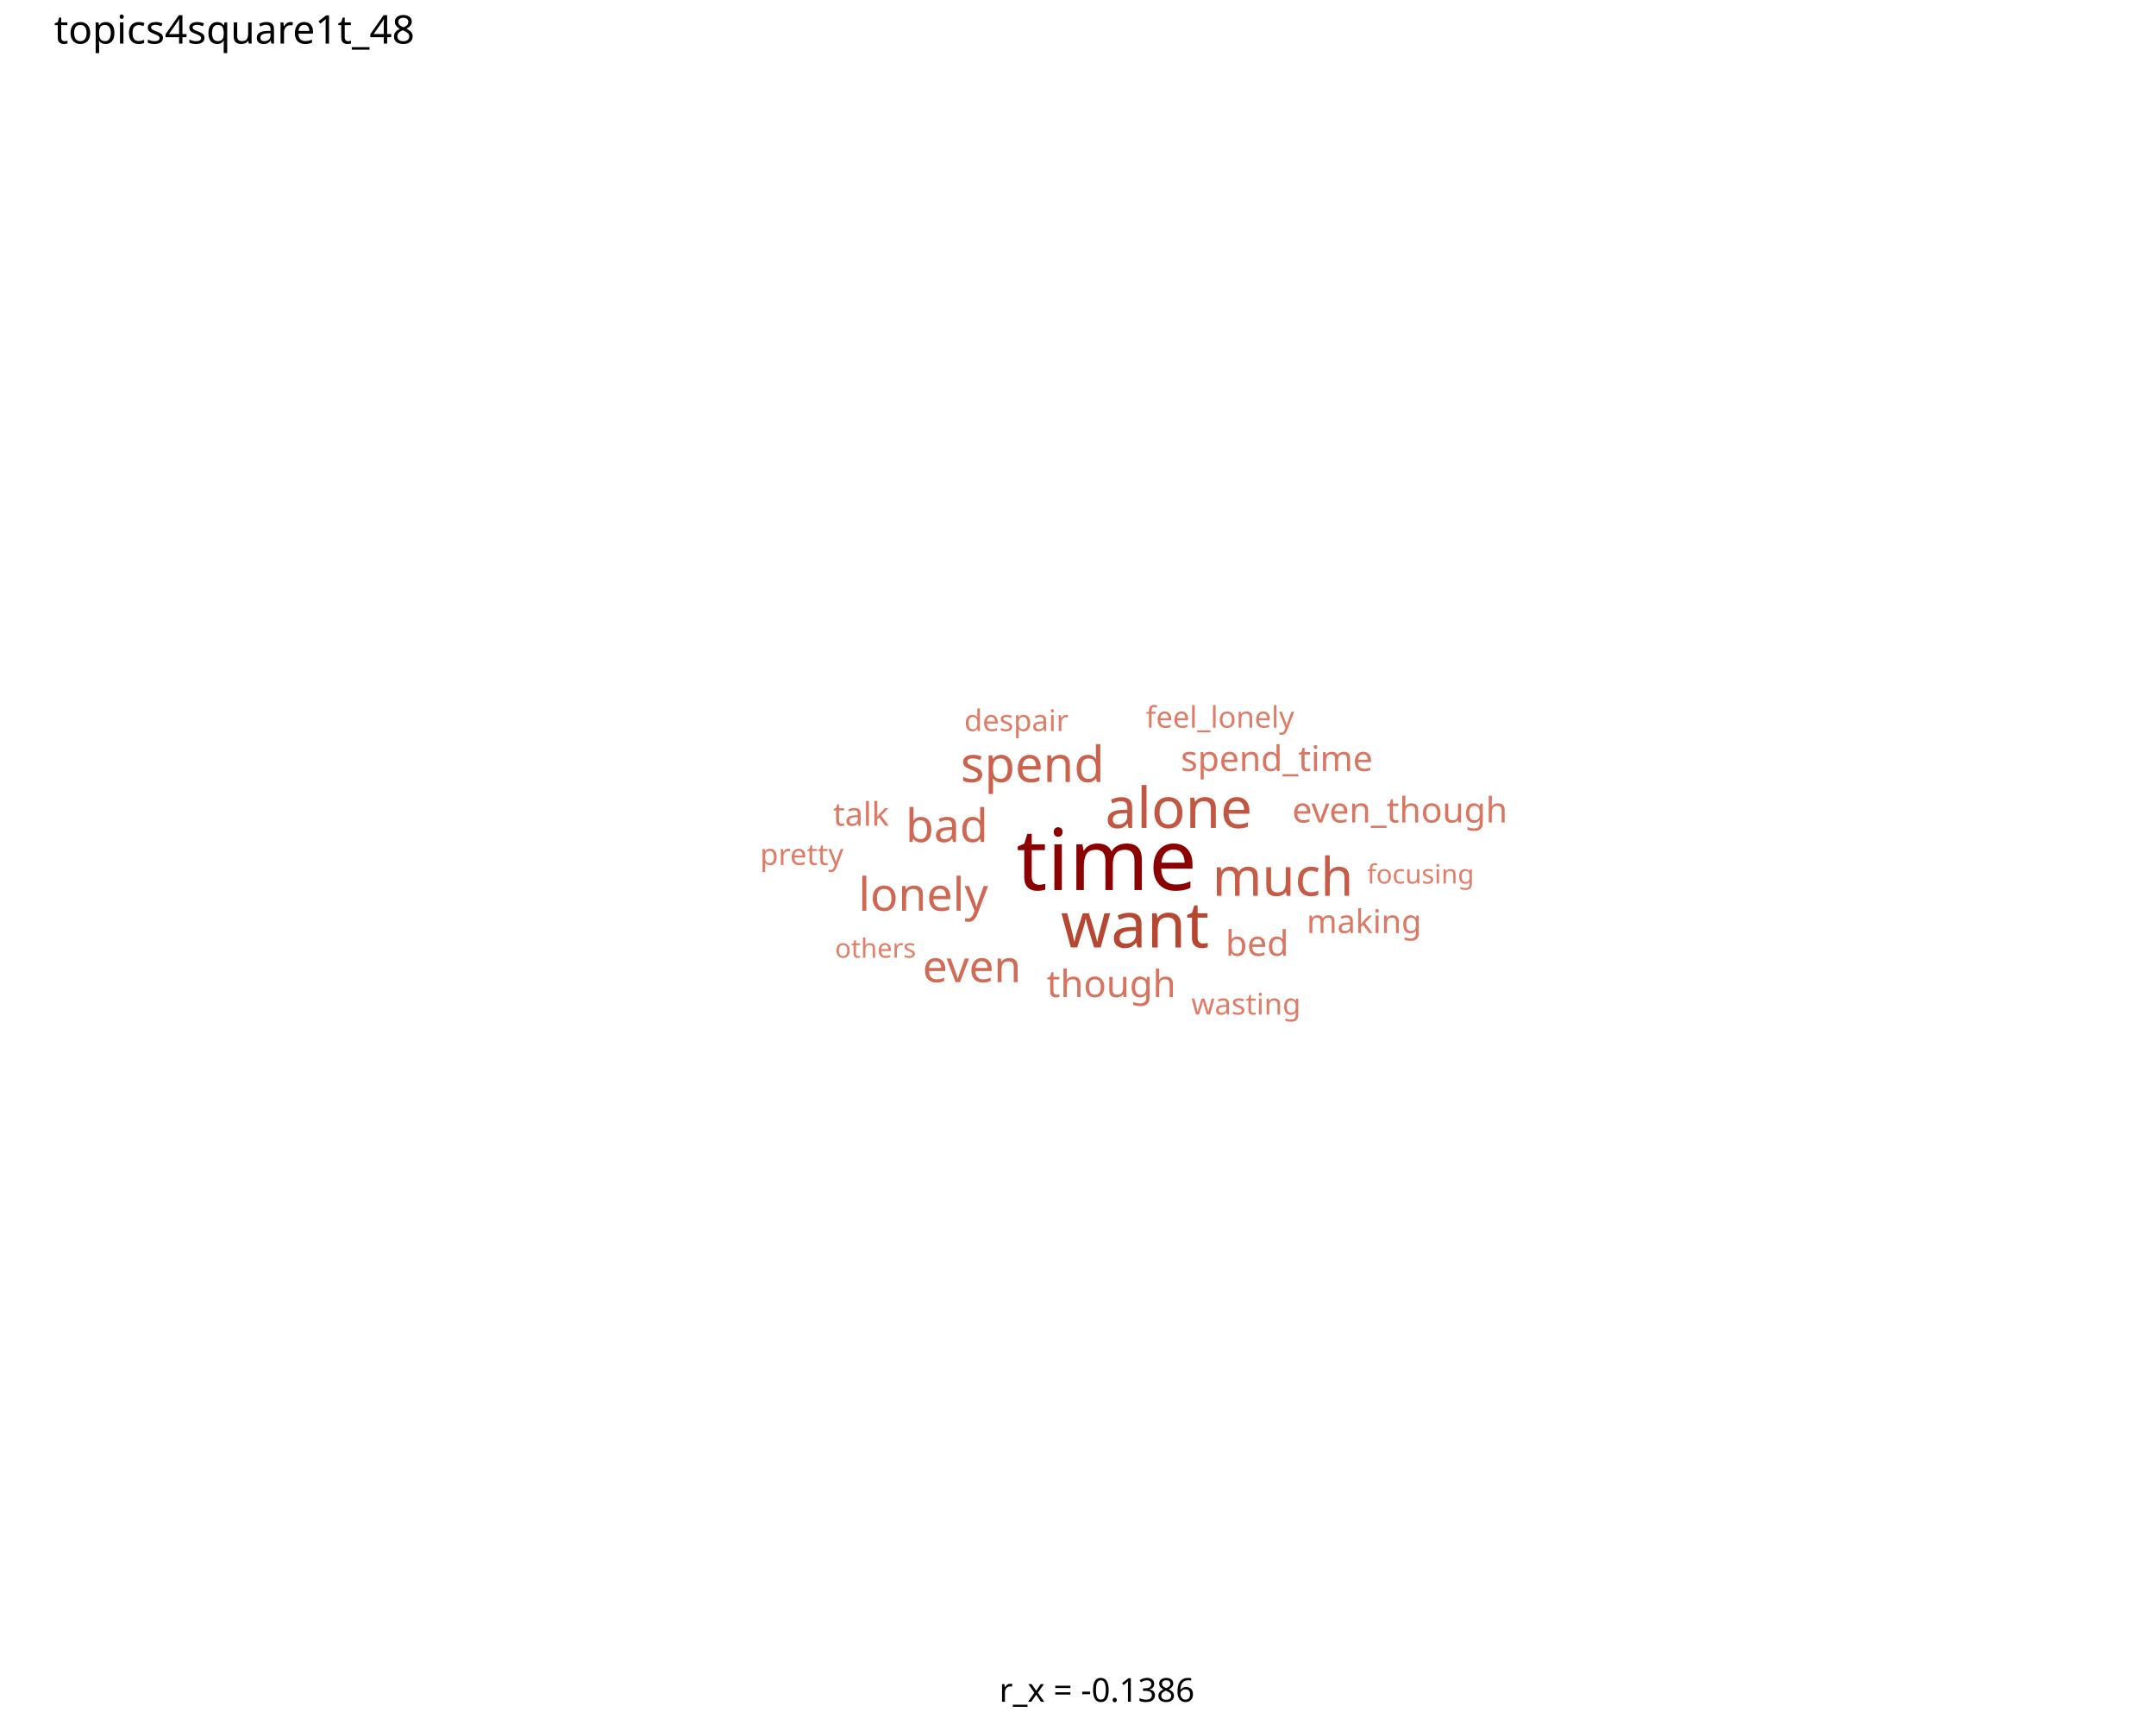
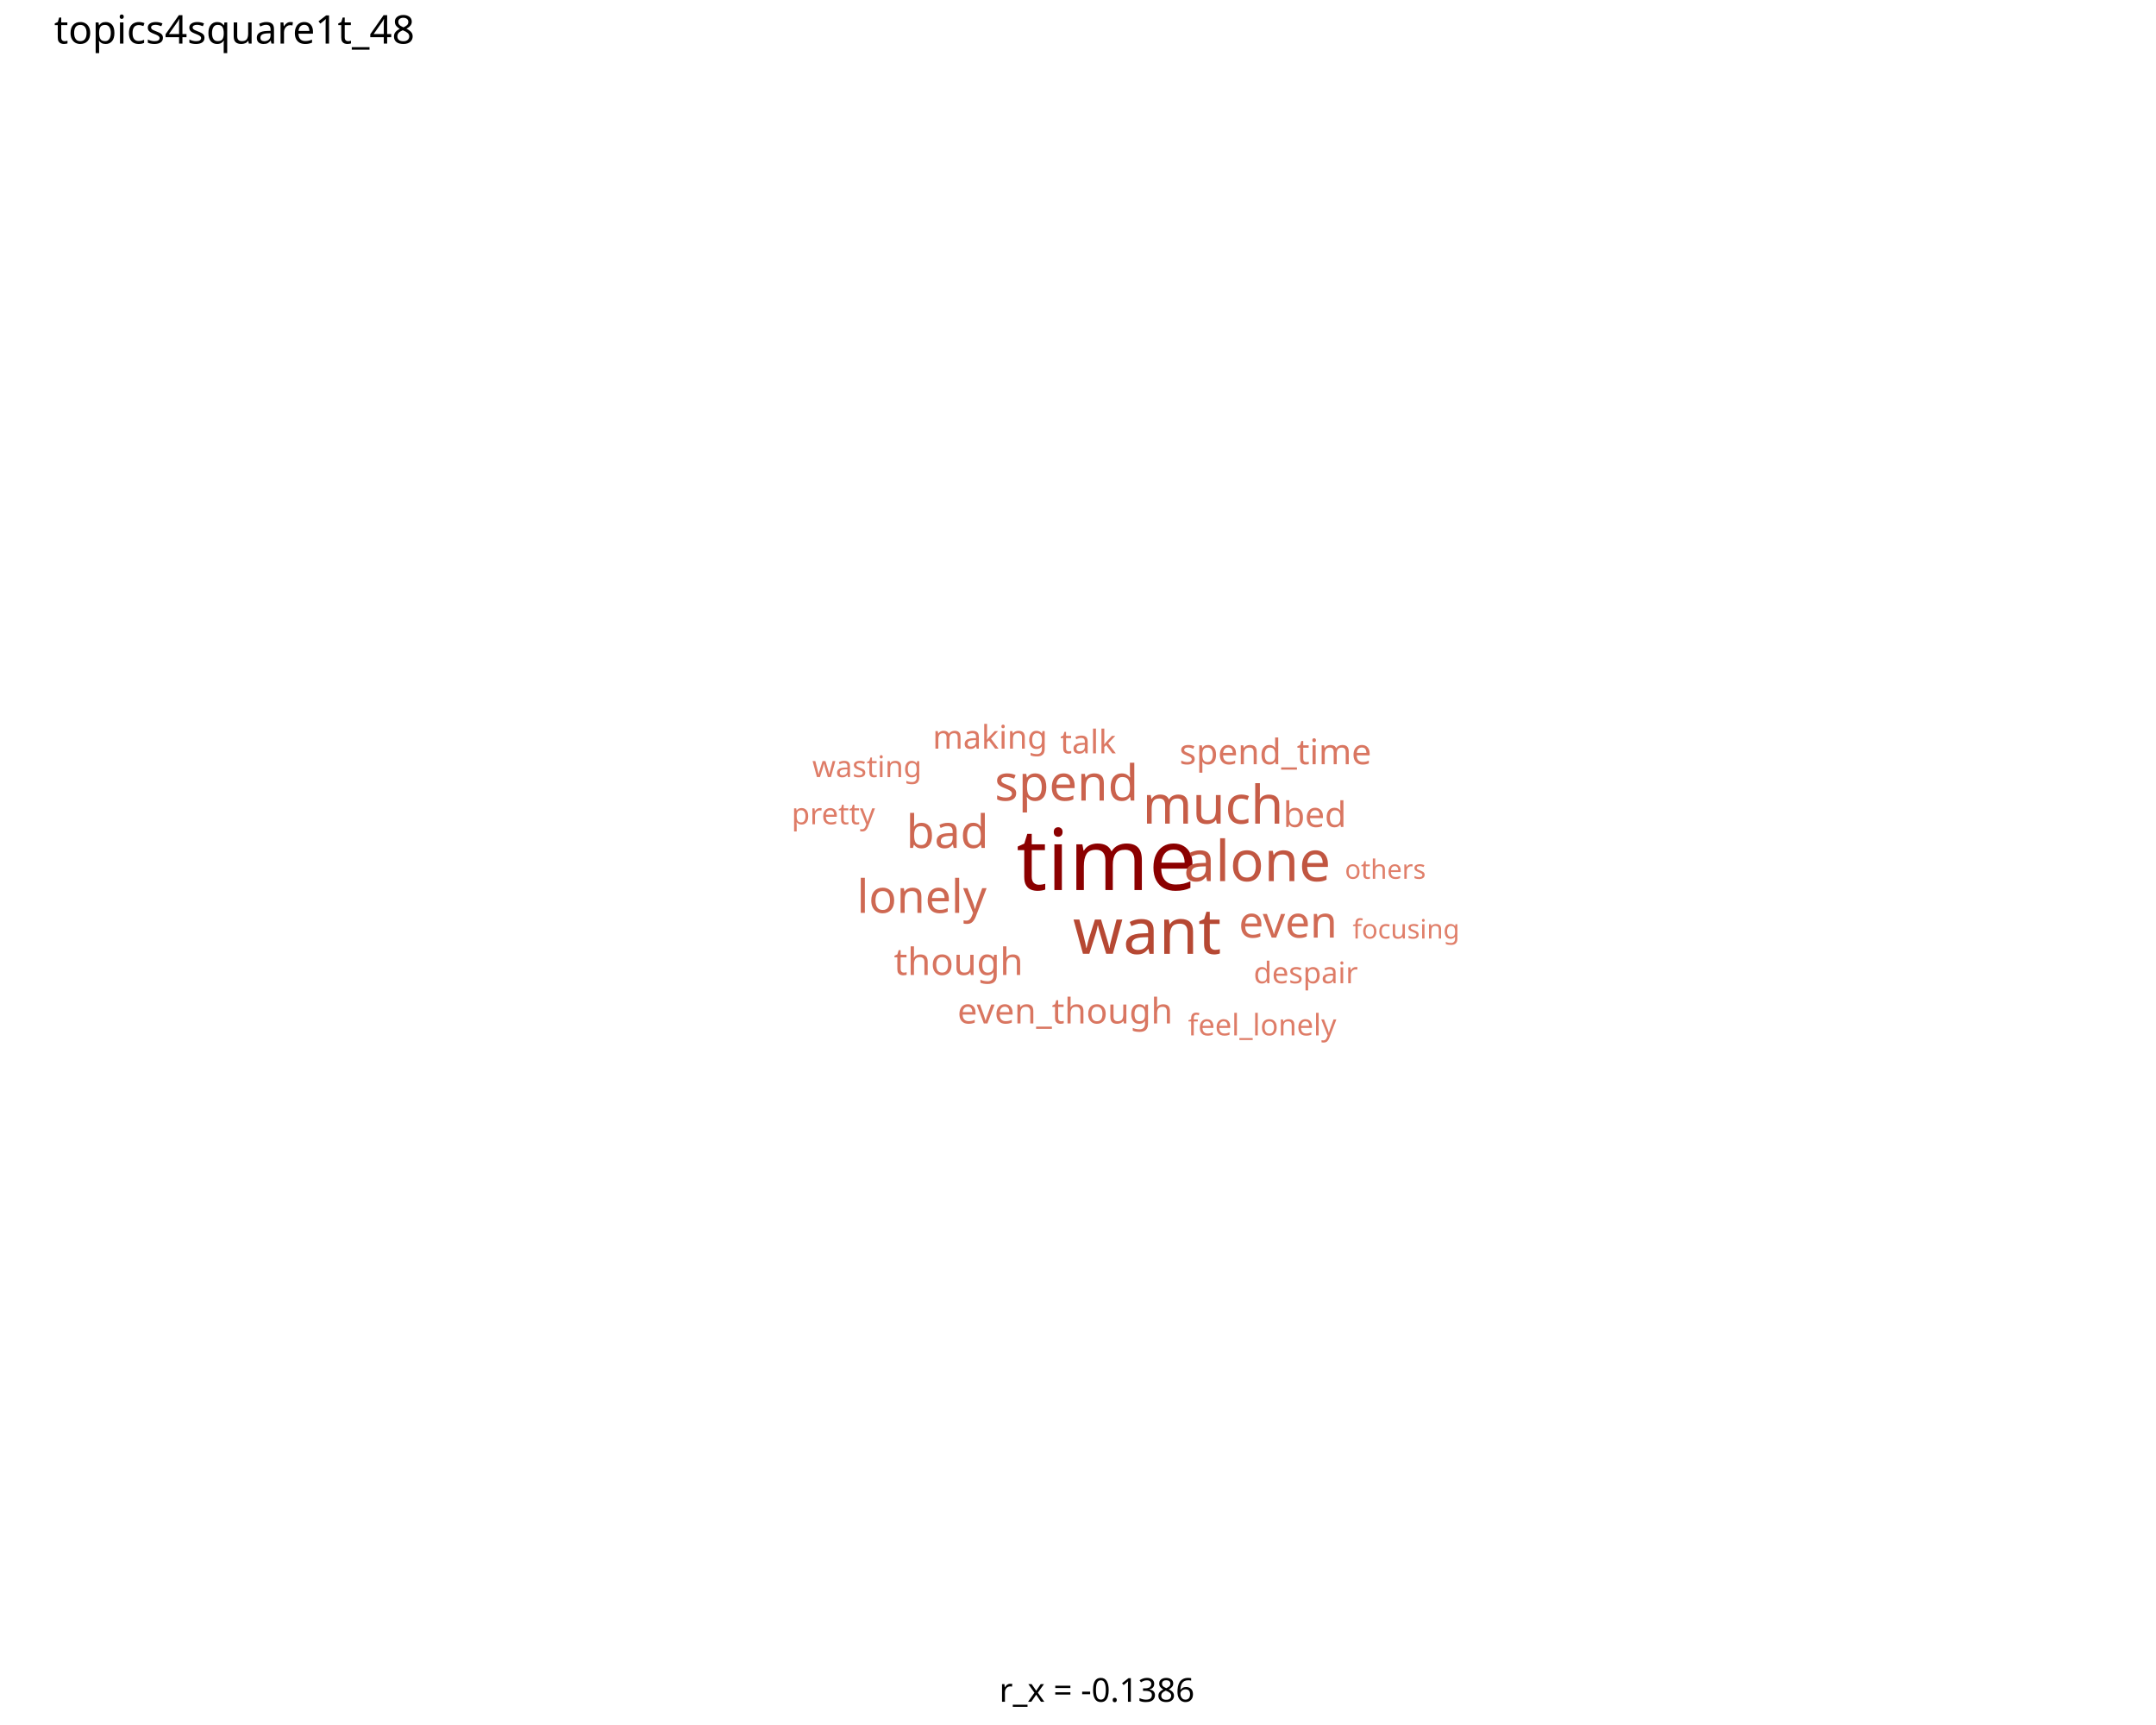
<svg xmlns="http://www.w3.org/2000/svg" class="svglite" data-engine-version="2.0" width="720.00pt" height="576.00pt" viewBox="0 0 720.00 576.00">
  <defs>
    <style type="text/css">
    .svglite line, .svglite polyline, .svglite polygon, .svglite path, .svglite rect, .svglite circle {
      fill: none;
      stroke: #000000;
      stroke-linecap: round;
      stroke-linejoin: round;
      stroke-miterlimit: 10.00;
    }
  </style>
  </defs>
  <rect width="100%" height="100%" style="stroke: none; fill: #FFFFFF;" />
  <defs>
    <clipPath id="cpMC4wMHw3MjAuMDB8MC4wMHw1NzYuMDA=">
      <rect x="0.00" y="0.00" width="720.00" height="576.00" />
    </clipPath>
  </defs>
  <g clip-path="url(#cpMC4wMHw3MjAuMDB8MC4wMHw1NzYuMDA=)">
</g>
  <defs>
    <clipPath id="cpMTguMDd8NzE0LjUyfDIyLjc4fDU1Ny45Mw==">
      <rect x="18.07" y="22.78" width="696.45" height="535.14" />
    </clipPath>
  </defs>
  <g clip-path="url(#cpMTguMDd8NzE0LjUyfDIyLjc4fDU1Ny45Mw==)">
    <text x="339.42" y="297.19" style="font-size: 28.45px; fill: #8B0000; font-family: sans;" textLength="53.76px" lengthAdjust="spacingAndGlyphs">time</text>
-     <text x="354.23" y="316.38" style="font-size: 21.31px; fill: #B64833; font-family: sans;" textLength="45.03px" lengthAdjust="spacingAndGlyphs">want</text>
-     <text x="369.04" y="276.46" style="font-size: 18.86px; fill: #C15641; font-family: sans;" textLength="46.14px" lengthAdjust="spacingAndGlyphs">alone</text>
-     <text x="404.85" y="299.11" style="font-size: 17.78px; fill: #C65C47; font-family: sans;" textLength="43.49px" lengthAdjust="spacingAndGlyphs">much</text>
-     <text x="320.79" y="261.12" style="font-size: 16.63px; fill: #CA624D; font-family: sans;" textLength="45.32px" lengthAdjust="spacingAndGlyphs">spend</text>
-     <text x="302.40" y="281.16" style="font-size: 15.40px; fill: #CE6852; font-family: sans;" textLength="25.69px" lengthAdjust="spacingAndGlyphs">bad</text>
-     <text x="286.64" y="304.10" style="font-size: 15.40px; fill: #CE6852; font-family: sans;" textLength="40.23px" lengthAdjust="spacingAndGlyphs">lonely</text>
-     <text x="308.10" y="327.95" style="font-size: 14.74px; fill: #D16B55; font-family: sans;" textLength="31.98px" lengthAdjust="spacingAndGlyphs">even</text>
-     <text x="349.54" y="332.94" style="font-size: 12.57px; fill: #D7735E; font-family: sans;" textLength="38.46px" lengthAdjust="spacingAndGlyphs">though</text>
-     <text x="409.27" y="319.15" style="font-size: 11.76px; fill: #D97661; font-family: sans;" textLength="19.63px" lengthAdjust="spacingAndGlyphs">bed</text>
-     <text x="431.55" y="274.64" style="font-size: 11.76px; fill: #D97661; font-family: sans;" textLength="68.04px" lengthAdjust="spacingAndGlyphs">even_though</text>
-     <text x="394.33" y="257.45" style="font-size: 11.76px; fill: #D97661; font-family: sans;" textLength="60.83px" lengthAdjust="spacingAndGlyphs">spend_time</text>
-     <text x="278.23" y="275.72" style="font-size: 10.89px; fill: #DC7964; font-family: sans;" textLength="16.95px" lengthAdjust="spacingAndGlyphs">talk</text>
-     <text x="436.37" y="311.55" style="font-size: 10.89px; fill: #DC7964; font-family: sans;" textLength="35.12px" lengthAdjust="spacingAndGlyphs">making</text>
-     <text x="397.84" y="338.78" style="font-size: 9.94px; fill: #DE7C67; font-family: sans;" textLength="33.72px" lengthAdjust="spacingAndGlyphs">wasting</text>
-     <text x="253.81" y="288.82" style="font-size: 9.94px; fill: #DE7C67; font-family: sans;" textLength="24.88px" lengthAdjust="spacingAndGlyphs">pretty</text>
-     <text x="382.63" y="242.99" style="font-size: 9.94px; fill: #DE7C67; font-family: sans;" textLength="47.55px" lengthAdjust="spacingAndGlyphs">feel_lonely</text>
-     <text x="321.99" y="244.12" style="font-size: 9.94px; fill: #DE7C67; font-family: sans;" textLength="32.62px" lengthAdjust="spacingAndGlyphs">despair</text>
-     <text x="278.85" y="319.78" style="font-size: 8.90px; fill: #E07F6A; font-family: sans;" textLength="24.73px" lengthAdjust="spacingAndGlyphs">others</text>
-     <text x="456.53" y="295.03" style="font-size: 8.90px; fill: #E07F6A; font-family: sans;" textLength="33.15px" lengthAdjust="spacingAndGlyphs">focusing</text>
+     <text x="358.28" y="318.49" style="font-size: 21.31px; fill: #B64833; font-family: sans;" textLength="45.03px" lengthAdjust="spacingAndGlyphs">want</text>
+     <text x="395.27" y="294.22" style="font-size: 18.86px; fill: #C15641; font-family: sans;" textLength="46.14px" lengthAdjust="spacingAndGlyphs">alone</text>
+     <text x="381.52" y="275.01" style="font-size: 17.78px; fill: #C65C47; font-family: sans;" textLength="43.49px" lengthAdjust="spacingAndGlyphs">much</text>
+     <text x="332.14" y="267.32" style="font-size: 16.63px; fill: #CA624D; font-family: sans;" textLength="45.32px" lengthAdjust="spacingAndGlyphs">spend</text>
+     <text x="302.61" y="283.14" style="font-size: 15.40px; fill: #CE6852; font-family: sans;" textLength="25.69px" lengthAdjust="spacingAndGlyphs">bad</text>
+     <text x="286.15" y="304.81" style="font-size: 15.40px; fill: #CE6852; font-family: sans;" textLength="40.23px" lengthAdjust="spacingAndGlyphs">lonely</text>
+     <text x="413.68" y="313.08" style="font-size: 14.74px; fill: #D16B55; font-family: sans;" textLength="31.98px" lengthAdjust="spacingAndGlyphs">even</text>
+     <text x="298.51" y="325.55" style="font-size: 12.57px; fill: #D7735E; font-family: sans;" textLength="38.46px" lengthAdjust="spacingAndGlyphs">though</text>
+     <text x="428.53" y="276.14" style="font-size: 11.76px; fill: #D97661; font-family: sans;" textLength="19.63px" lengthAdjust="spacingAndGlyphs">bed</text>
+     <text x="319.76" y="341.74" style="font-size: 11.76px; fill: #D97661; font-family: sans;" textLength="68.04px" lengthAdjust="spacingAndGlyphs">even_though</text>
+     <text x="393.87" y="255.18" style="font-size: 11.76px; fill: #D97661; font-family: sans;" textLength="60.83px" lengthAdjust="spacingAndGlyphs">spend_time</text>
+     <text x="354.06" y="251.56" style="font-size: 10.89px; fill: #DC7964; font-family: sans;" textLength="16.95px" lengthAdjust="spacingAndGlyphs">talk</text>
+     <text x="311.47" y="249.98" style="font-size: 10.89px; fill: #DC7964; font-family: sans;" textLength="35.12px" lengthAdjust="spacingAndGlyphs">making</text>
+     <text x="271.26" y="259.48" style="font-size: 9.94px; fill: #DE7C67; font-family: sans;" textLength="33.72px" lengthAdjust="spacingAndGlyphs">wasting</text>
+     <text x="264.34" y="275.24" style="font-size: 9.94px; fill: #DE7C67; font-family: sans;" textLength="24.88px" lengthAdjust="spacingAndGlyphs">pretty</text>
+     <text x="396.71" y="345.73" style="font-size: 9.94px; fill: #DE7C67; font-family: sans;" textLength="47.55px" lengthAdjust="spacingAndGlyphs">feel_lonely</text>
+     <text x="418.66" y="328.33" style="font-size: 9.94px; fill: #DE7C67; font-family: sans;" textLength="32.62px" lengthAdjust="spacingAndGlyphs">despair</text>
+     <text x="449.11" y="293.43" style="font-size: 8.90px; fill: #E07F6A; font-family: sans;" textLength="24.73px" lengthAdjust="spacingAndGlyphs">others</text>
+     <text x="451.69" y="313.38" style="font-size: 8.90px; fill: #E07F6A; font-family: sans;" textLength="33.15px" lengthAdjust="spacingAndGlyphs">focusing</text>
  </g>
  <g clip-path="url(#cpMC4wMHw3MjAuMDB8MC4wMHw1NzYuMDA=)">
    <text x="366.30" y="568.24" text-anchor="middle" style="font-size: 11.00px; font-family: sans;" textLength="65.14px" lengthAdjust="spacingAndGlyphs">r_x = -0.1386</text>
    <text x="18.07" y="14.56" style="font-size: 13.20px; font-family: sans;" textLength="115.24px" lengthAdjust="spacingAndGlyphs">topics4square1t_48</text>
  </g>
</svg>
